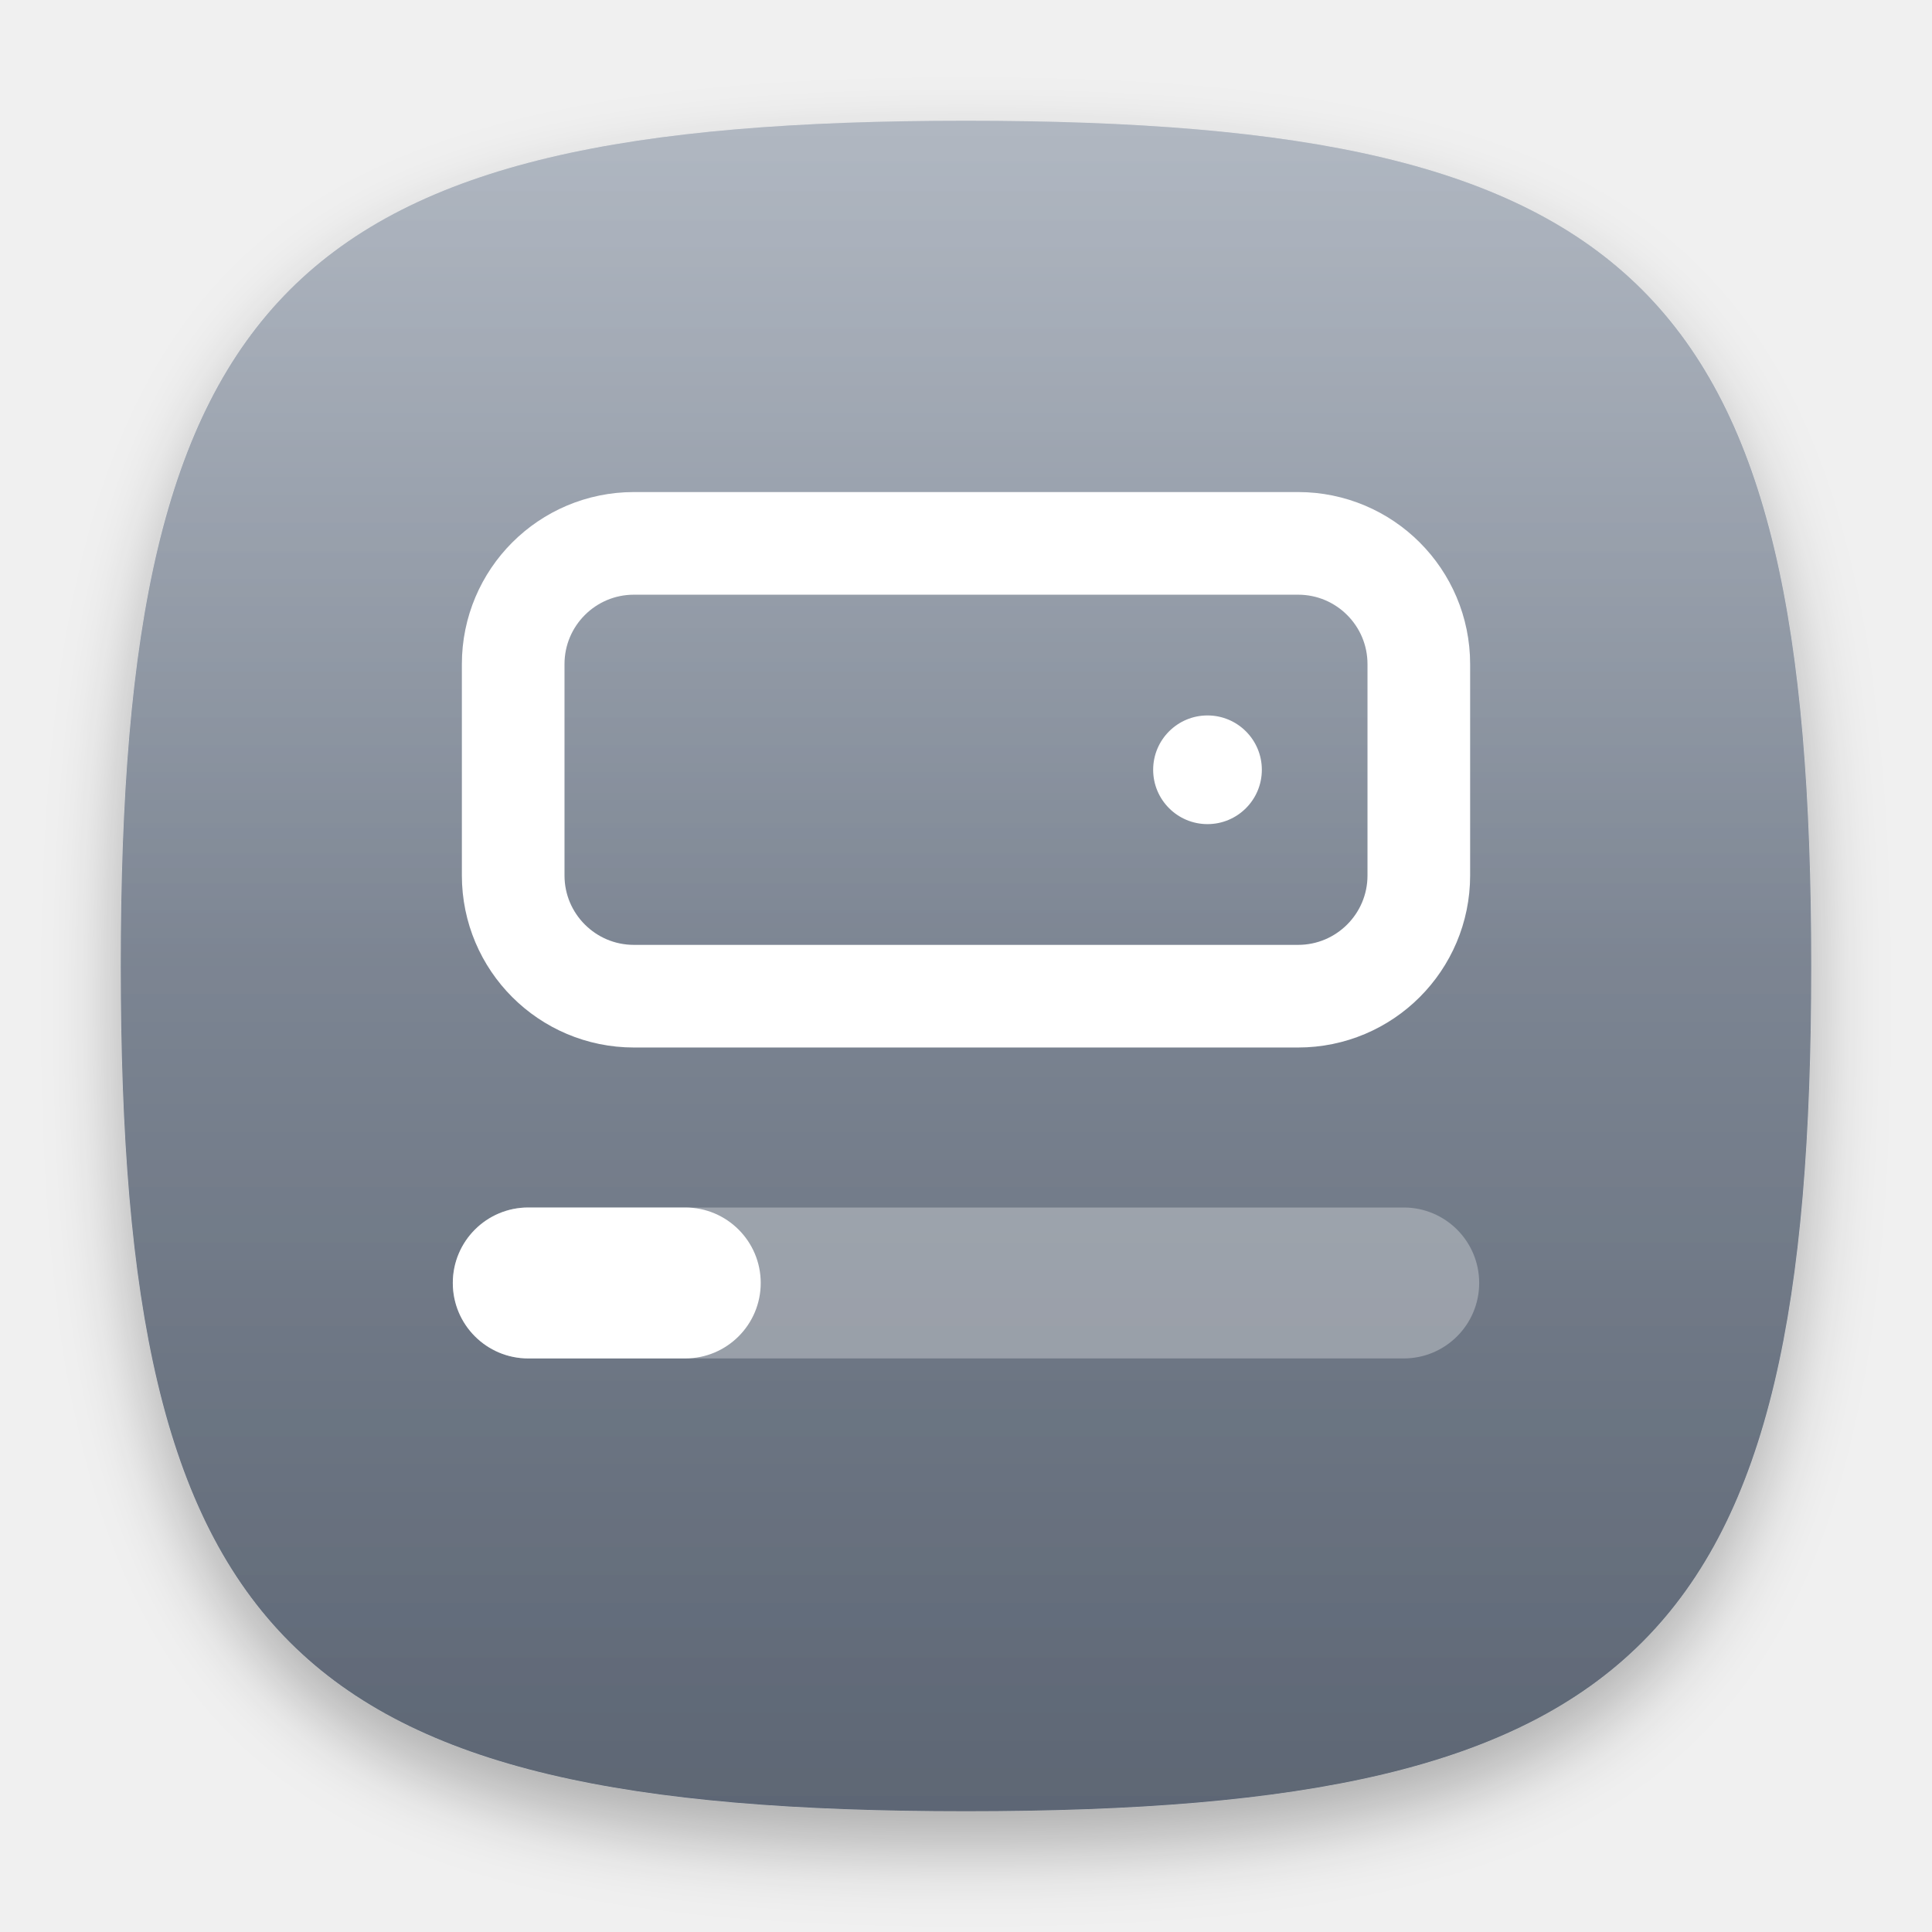
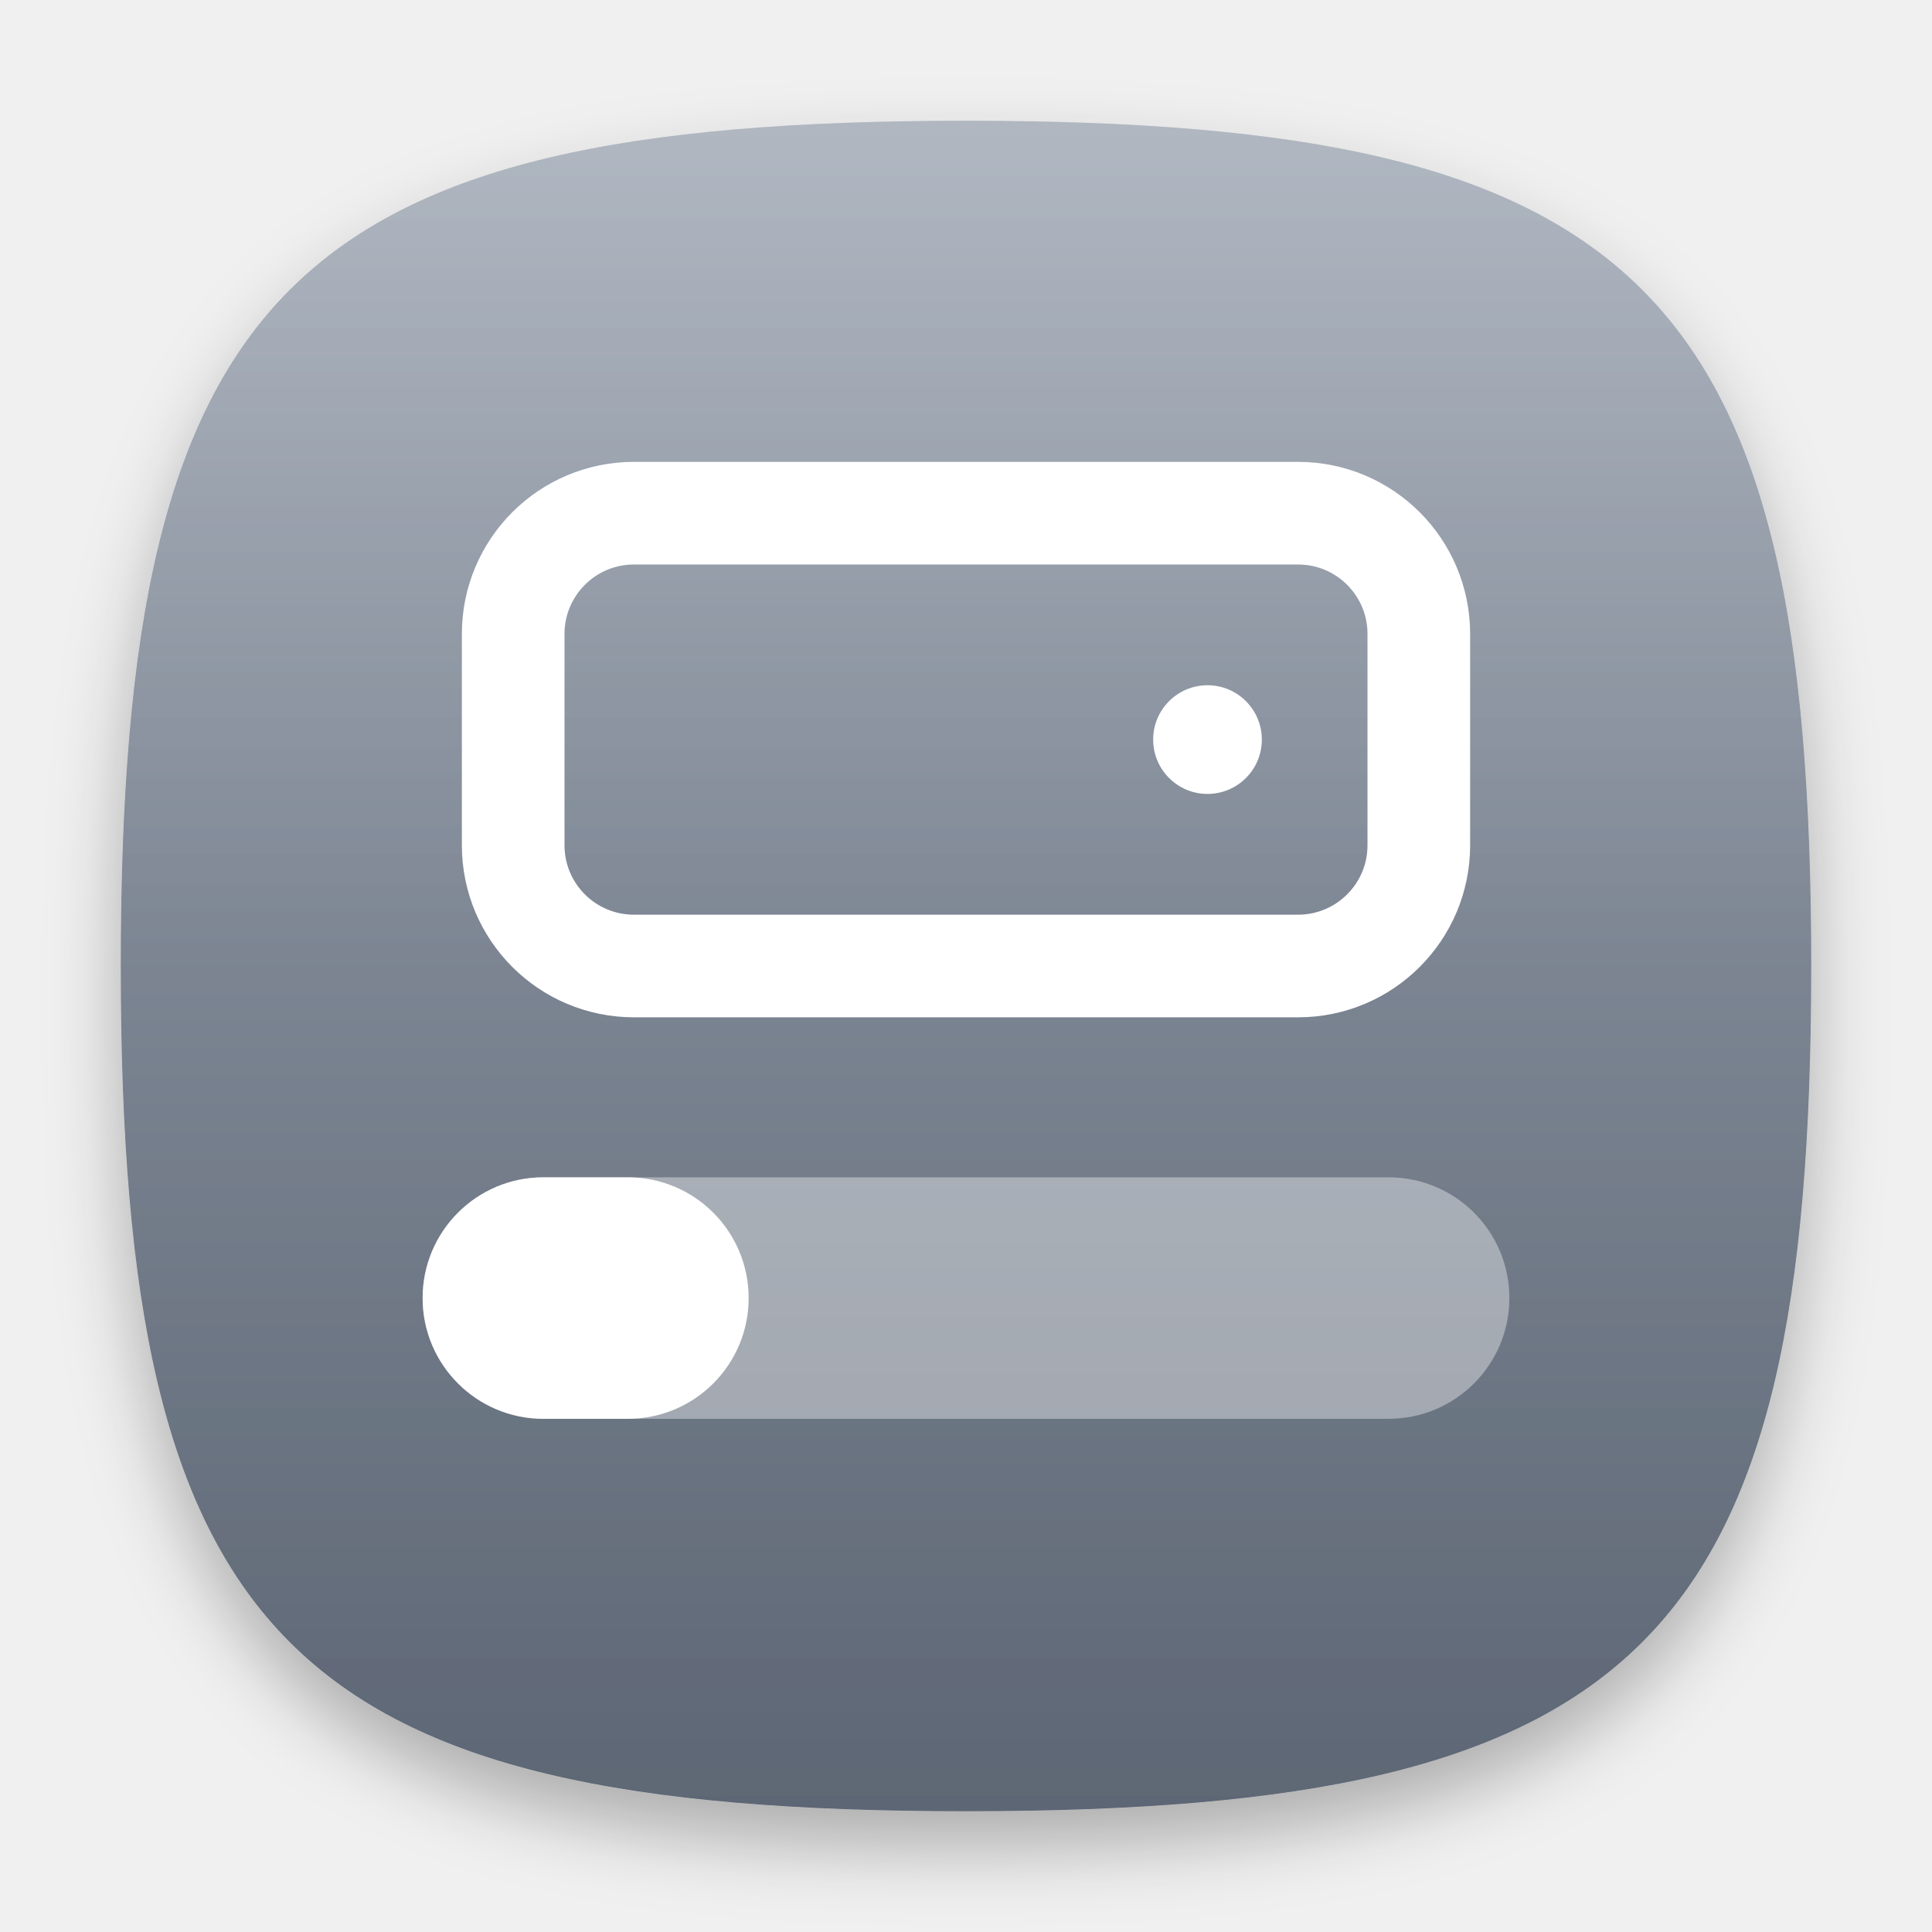
<svg xmlns="http://www.w3.org/2000/svg" width="64" height="64" viewBox="0 0 64 64">
  <defs>
    <linearGradient id="t" x1="0" y1="0" x2="0" y2="1">
      <stop offset="0" stop-color="#9aa3b0" />
      <stop offset="1" stop-color="#5d6674" />
    </linearGradient>
    <linearGradient id="hl" x1="0" y1="0" x2="0" y2="1">
      <stop offset="0" stop-color="#fff" stop-opacity=".22" />
      <stop offset=".5" stop-color="#fff" stop-opacity="0" />
    </linearGradient>
    <filter id="sh" x="-20%" y="-20%" width="140%" height="140%">
      <feDropShadow dx="0" dy="1.2" stdDeviation="1.2" flood-opacity=".28" />
    </filter>
  </defs>
  <path d="M4 32C4 9.6 9.6 4 32 4s28 5.6 28 28-5.6 28-28 28S4 54.4 4 32z" fill="url(#t)" filter="url(#sh)" />
  <path d="M4 32C4 9.6 9.6 4 32 4s28 5.6 28 28-5.6 28-28 28S4 54.4 4 32z" fill="url(#hl)" />
  <g fill="none" stroke="#fff" stroke-width="3.4" stroke-linecap="round" stroke-linejoin="round">
-     <rect x="17" y="18" width="30" height="15" rx="4" />
-     <circle cx="40" cy="25.5" r="1.8" fill="#fff" stroke="none" />
-     <rect x="15" y="40" width="34" height="5" rx="2.5" fill="#fff" fill-opacity=".3" stroke="none" />
-     <rect x="15" y="40" width="10.2" height="5" rx="2.5" fill="#fff" stroke="none" />
+     <rect x="17" y="17" width="30" height="15" rx="4" />
+     <circle cx="40" cy="24.5" r="1.8" fill="#fff" stroke="none" />
+     <rect x="14" y="39" width="36" height="8" rx="4" fill="#fff" fill-opacity=".38" stroke="none" />
+     <rect x="14" y="39" width="10.8" height="8" rx="4" fill="#fff" stroke="none" />
  </g>
</svg>
